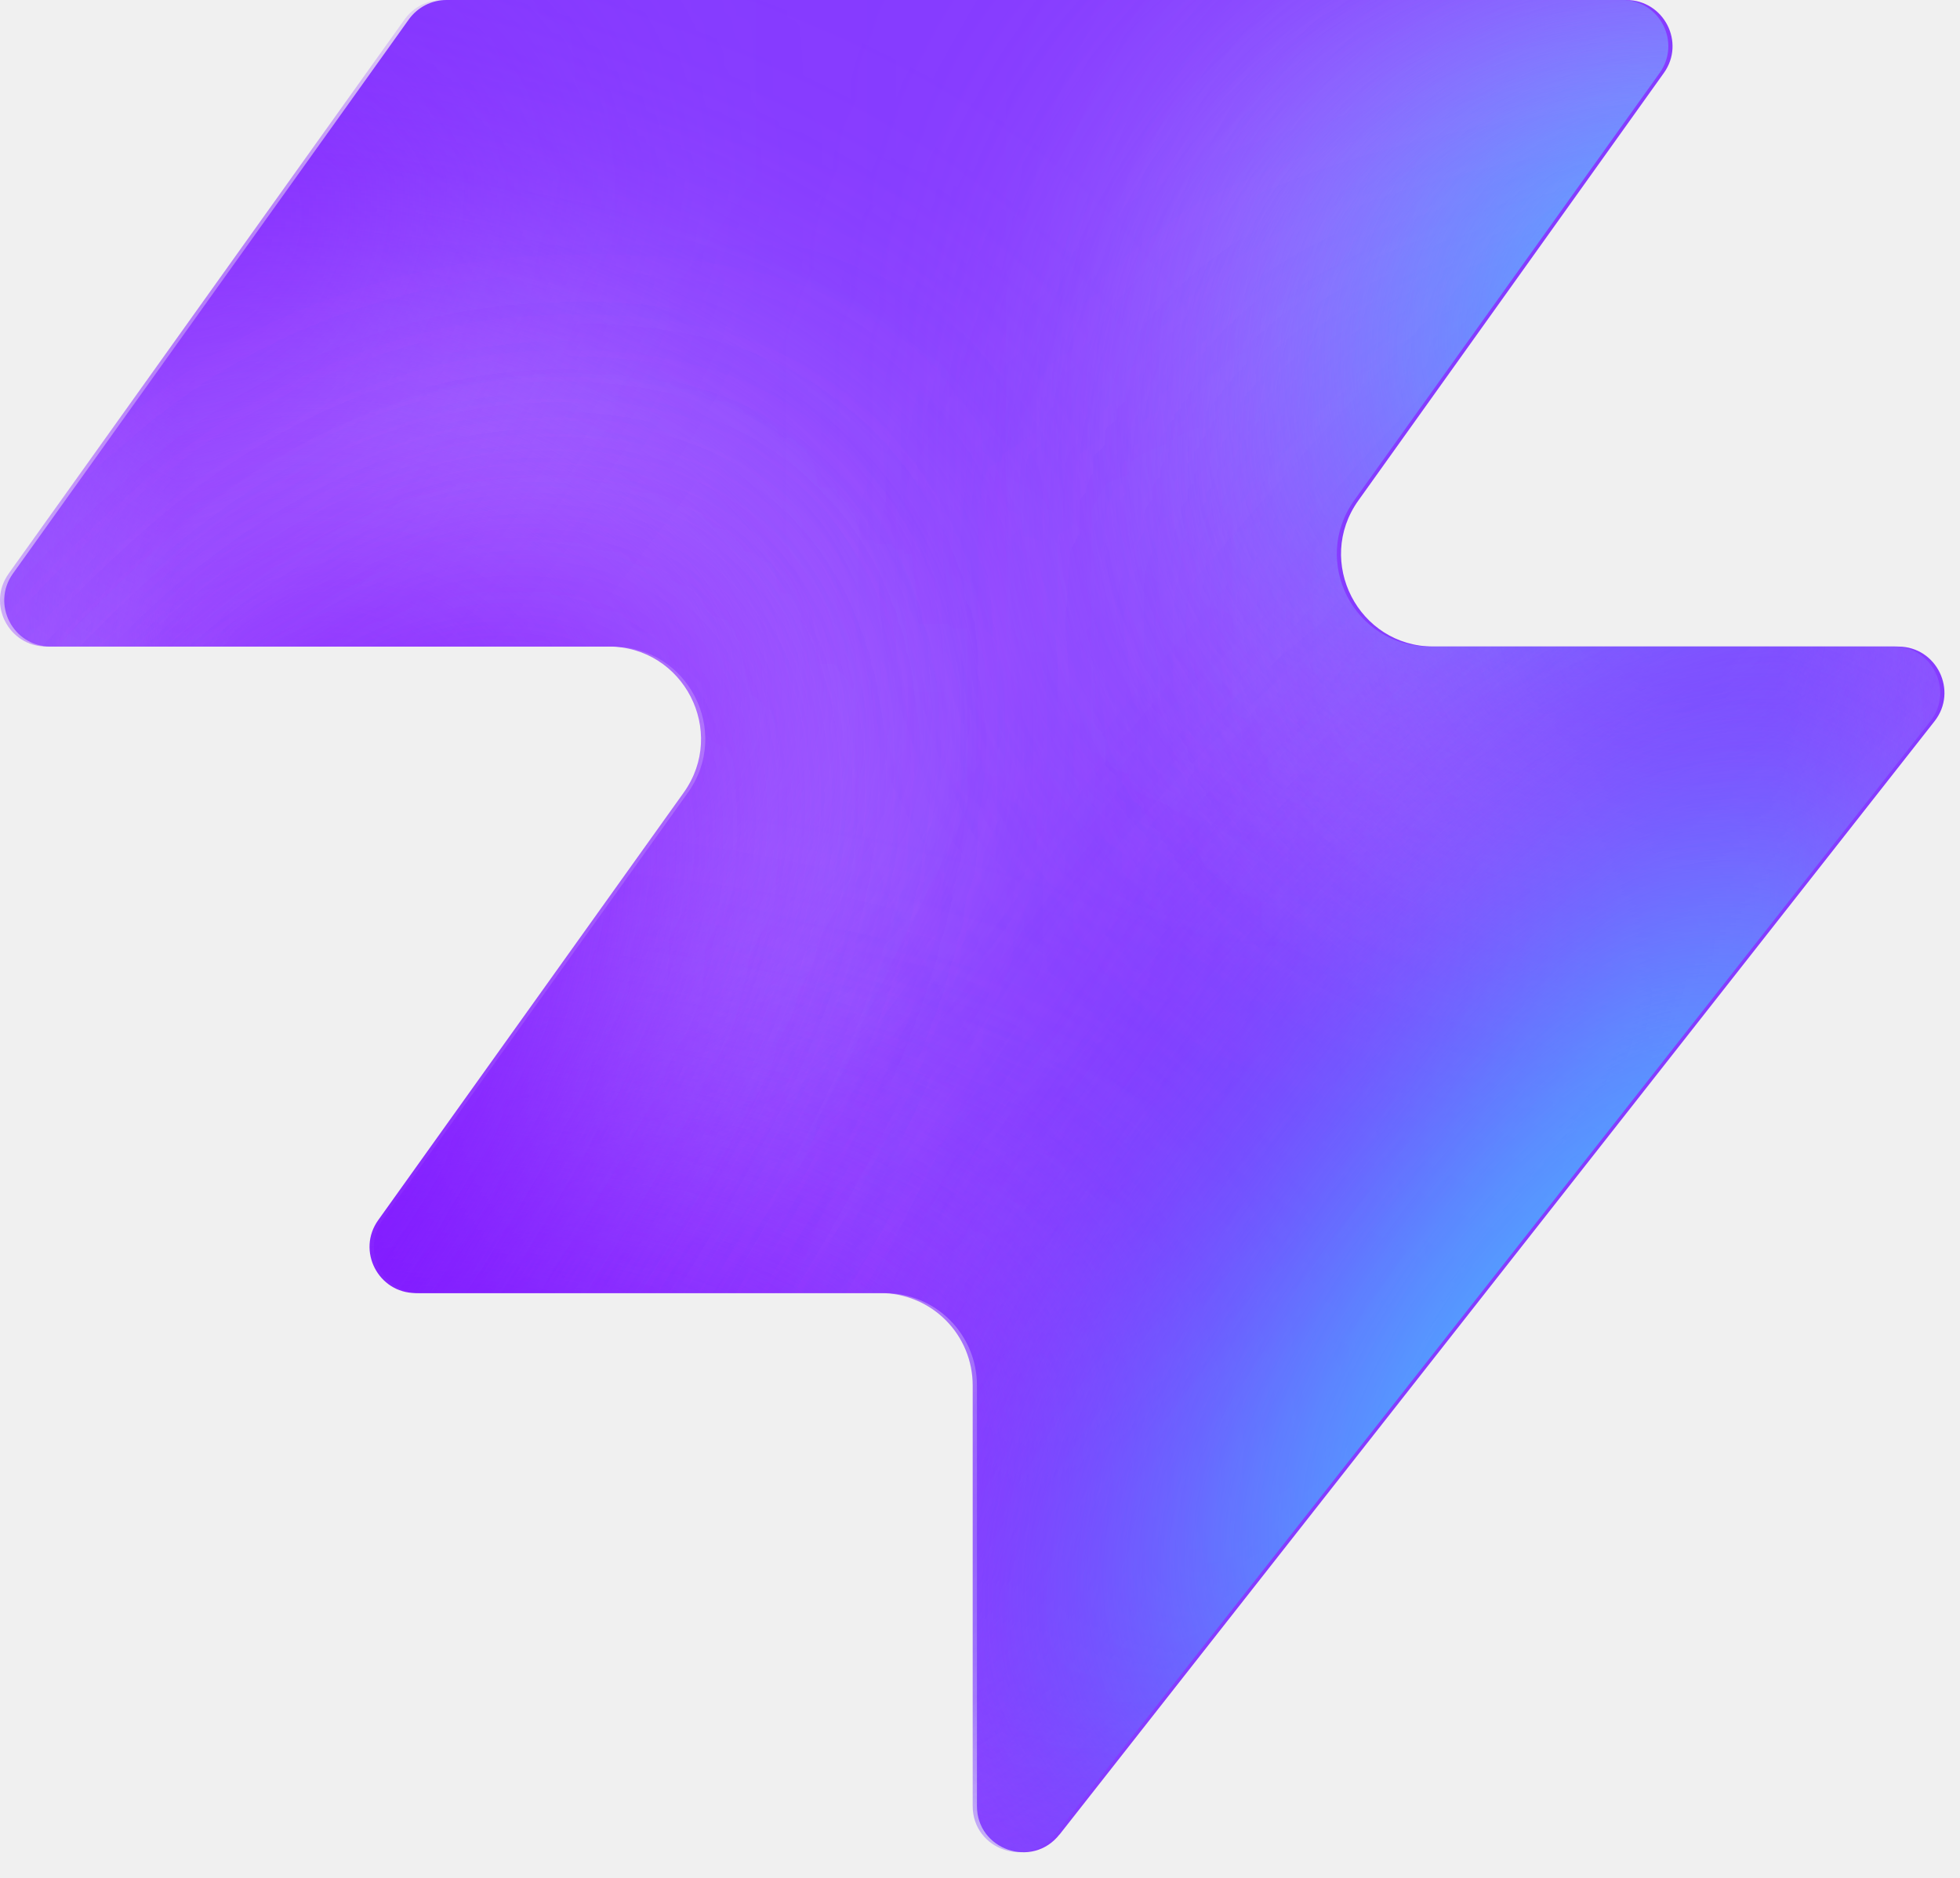
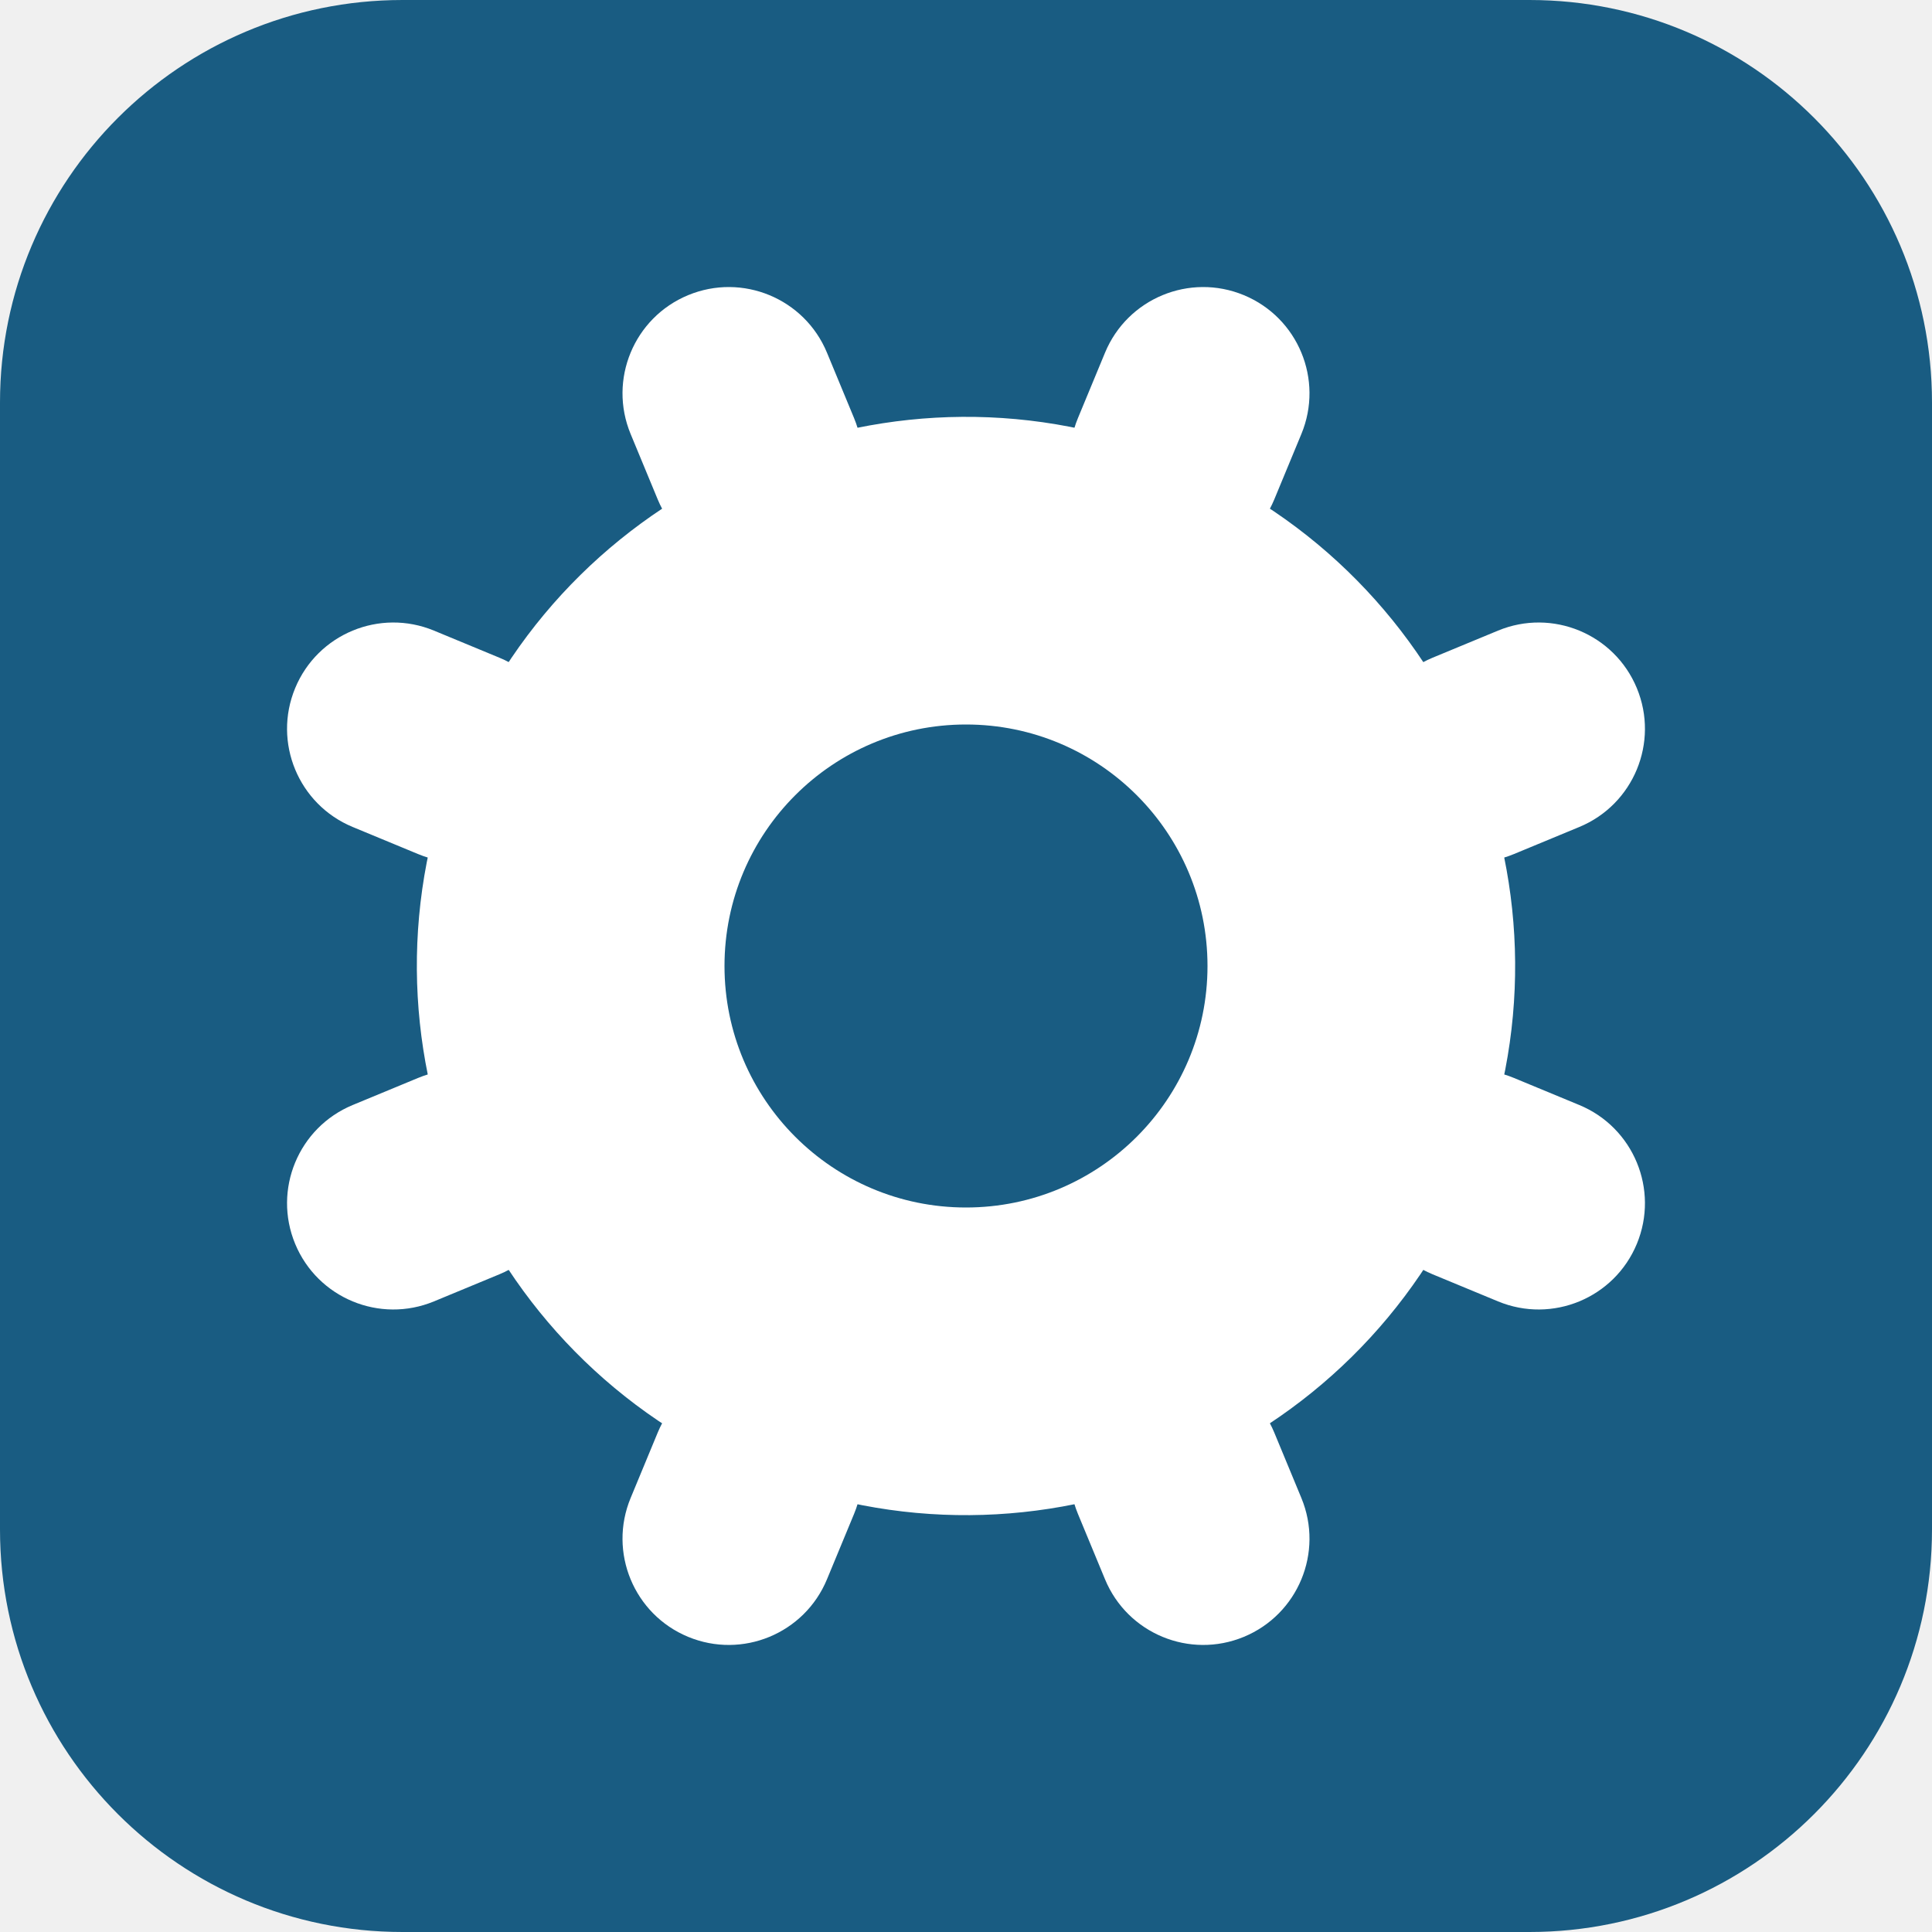
- <svg xmlns="http://www.w3.org/2000/svg" width="48" height="46" fill="none" viewBox="0 0 48 46">
-   <path fill="#863bff" d="M25.946 44.938c-.664.845-2.021.375-2.021-.698V33.937a2.26 2.26 0 0 0-2.262-2.262H10.287c-.92 0-1.456-1.04-.92-1.788l7.48-10.471c1.07-1.497 0-3.578-1.842-3.578H1.237c-.92 0-1.456-1.04-.92-1.788L10.013.474c.214-.297.556-.474.92-.474h28.894c.92 0 1.456 1.04.92 1.788l-7.48 10.471c-1.07 1.498 0 3.579 1.842 3.579h11.377c.943 0 1.473 1.088.89 1.83L25.947 44.94z" style="fill:#863bff;fill:color(display-p3 .525 .23 1);fill-opacity:1" />
-   <mask id="a" width="48" height="46" x="0" y="0" maskUnits="userSpaceOnUse" style="mask-type:alpha">
-     <path fill="#000" d="M25.842 44.938c-.664.844-2.021.375-2.021-.698V33.937a2.26 2.26 0 0 0-2.262-2.262H10.183c-.92 0-1.456-1.04-.92-1.788l7.48-10.471c1.07-1.498 0-3.579-1.842-3.579H1.133c-.92 0-1.456-1.04-.92-1.787L9.91.473c.214-.297.556-.474.92-.474h28.894c.92 0 1.456 1.04.92 1.788l-7.48 10.471c-1.07 1.498 0 3.578 1.842 3.578h11.377c.943 0 1.473 1.088.89 1.832L25.843 44.94z" style="fill:#000;fill-opacity:1" />
-   </mask>
-   <g mask="url(#a)">
-     <g filter="url(#b)">
-       <ellipse cx="5.508" cy="14.704" fill="#ede6ff" rx="5.508" ry="14.704" style="fill:#ede6ff;fill:color(display-p3 .927 .903 1);fill-opacity:1" transform="matrix(.00324 1 1 -.00324 -4.47 31.516)" />
-     </g>
-     <g filter="url(#c)">
-       <ellipse cx="10.399" cy="29.851" fill="#ede6ff" rx="10.399" ry="29.851" style="fill:#ede6ff;fill:color(display-p3 .927 .903 1);fill-opacity:1" transform="matrix(.00324 1 1 -.00324 -39.328 7.883)" />
-     </g>
-     <g filter="url(#d)">
-       <ellipse cx="5.508" cy="30.487" fill="#7e14ff" rx="5.508" ry="30.487" style="fill:#7e14ff;fill:color(display-p3 .492 .077 1);fill-opacity:1" transform="rotate(89.814 -25.913 -14.639)scale(1 -1)" />
-     </g>
-     <g filter="url(#e)">
-       <ellipse cx="5.508" cy="30.599" fill="#7e14ff" rx="5.508" ry="30.599" style="fill:#7e14ff;fill:color(display-p3 .492 .077 1);fill-opacity:1" transform="rotate(89.814 -32.644 -3.334)scale(1 -1)" />
-     </g>
-     <g filter="url(#f)">
-       <ellipse cx="5.508" cy="30.599" fill="#7e14ff" rx="5.508" ry="30.599" style="fill:#7e14ff;fill:color(display-p3 .492 .077 1);fill-opacity:1" transform="matrix(.00324 1 1 -.00324 -34.34 30.47)" />
-     </g>
-     <g filter="url(#g)">
-       <ellipse cx="14.072" cy="22.078" fill="#ede6ff" rx="14.072" ry="22.078" style="fill:#ede6ff;fill:color(display-p3 .927 .903 1);fill-opacity:1" transform="rotate(93.35 24.506 48.493)scale(-1 1)" />
-     </g>
-     <g filter="url(#h)">
-       <ellipse cx="3.47" cy="21.501" fill="#7e14ff" rx="3.47" ry="21.501" style="fill:#7e14ff;fill:color(display-p3 .492 .077 1);fill-opacity:1" transform="rotate(89.009 28.708 47.59)scale(-1 1)" />
-     </g>
-     <g filter="url(#i)">
-       <ellipse cx="3.47" cy="21.501" fill="#7e14ff" rx="3.47" ry="21.501" style="fill:#7e14ff;fill:color(display-p3 .492 .077 1);fill-opacity:1" transform="rotate(89.009 28.708 47.59)scale(-1 1)" />
-     </g>
-     <g filter="url(#j)">
-       <ellipse cx=".387" cy="8.972" fill="#7e14ff" rx="4.407" ry="29.108" style="fill:#7e14ff;fill:color(display-p3 .492 .077 1);fill-opacity:1" transform="rotate(39.51 .387 8.972)" />
-     </g>
-     <g filter="url(#k)">
-       <ellipse cx="47.523" cy="-6.092" fill="#7e14ff" rx="4.407" ry="29.108" style="fill:#7e14ff;fill:color(display-p3 .492 .077 1);fill-opacity:1" transform="rotate(37.892 47.523 -6.092)" />
-     </g>
-     <g filter="url(#l)">
-       <ellipse cx="41.412" cy="6.333" fill="#47bfff" rx="5.971" ry="9.665" style="fill:#47bfff;fill:color(display-p3 .28 .748 1);fill-opacity:1" transform="rotate(37.892 41.412 6.333)" />
-     </g>
-     <g filter="url(#m)">
-       <ellipse cx="-1.879" cy="38.332" fill="#7e14ff" rx="4.407" ry="29.108" style="fill:#7e14ff;fill:color(display-p3 .492 .077 1);fill-opacity:1" transform="rotate(37.892 -1.88 38.332)" />
-     </g>
-     <g filter="url(#n)">
-       <ellipse cx="-1.879" cy="38.332" fill="#7e14ff" rx="4.407" ry="29.108" style="fill:#7e14ff;fill:color(display-p3 .492 .077 1);fill-opacity:1" transform="rotate(37.892 -1.88 38.332)" />
-     </g>
-     <g filter="url(#o)">
-       <ellipse cx="35.651" cy="29.907" fill="#7e14ff" rx="4.407" ry="29.108" style="fill:#7e14ff;fill:color(display-p3 .492 .077 1);fill-opacity:1" transform="rotate(37.892 35.651 29.907)" />
-     </g>
-     <g filter="url(#p)">
-       <ellipse cx="38.418" cy="32.4" fill="#47bfff" rx="5.971" ry="15.297" style="fill:#47bfff;fill:color(display-p3 .28 .748 1);fill-opacity:1" transform="rotate(37.892 38.418 32.4)" />
-     </g>
+ <svg xmlns="http://www.w3.org/2000/svg" viewBox="0 0 48 48">
+   <rect width="48" height="48" rx="10" fill="#195C82" />
+   <g transform="translate(24,24) scale(0.22) rotate(22.5)" fill="#fff">
+     <circle cx="0" cy="0" r="62" />
+     <rect x="-12" y="-82" width="24" height="32" rx="12" />
+     <rect x="-12" y="50" width="24" height="32" rx="12" />
+     <rect x="-82" y="-12" width="32" height="24" rx="12" />
+     <rect x="50" y="-12" width="32" height="24" rx="12" />
+     <rect x="-12" y="-82" width="24" height="32" rx="12" transform="rotate(45)" />
+     <rect x="-12" y="50" width="24" height="32" rx="12" transform="rotate(45)" />
+     <rect x="-82" y="-12" width="32" height="24" rx="12" transform="rotate(45)" />
+     <rect x="50" y="-12" width="32" height="24" rx="12" transform="rotate(45)" />
  </g>
-   <defs>
-     <filter id="b" width="60.045" height="41.654" x="-19.77" y="16.149" color-interpolation-filters="sRGB" filterUnits="userSpaceOnUse">
-       <feFlood flood-opacity="0" result="BackgroundImageFix" />
-       <feBlend in="SourceGraphic" in2="BackgroundImageFix" result="shape" />
-       <feGaussianBlur result="effect1_foregroundBlur_2002_17158" stdDeviation="7.659" />
-     </filter>
-     <filter id="c" width="90.34" height="51.437" x="-54.613" y="-7.533" color-interpolation-filters="sRGB" filterUnits="userSpaceOnUse">
-       <feFlood flood-opacity="0" result="BackgroundImageFix" />
-       <feBlend in="SourceGraphic" in2="BackgroundImageFix" result="shape" />
-       <feGaussianBlur result="effect1_foregroundBlur_2002_17158" stdDeviation="7.659" />
-     </filter>
-     <filter id="d" width="79.355" height="29.4" x="-49.64" y="2.03" color-interpolation-filters="sRGB" filterUnits="userSpaceOnUse">
-       <feFlood flood-opacity="0" result="BackgroundImageFix" />
-       <feBlend in="SourceGraphic" in2="BackgroundImageFix" result="shape" />
-       <feGaussianBlur result="effect1_foregroundBlur_2002_17158" stdDeviation="4.596" />
-     </filter>
-     <filter id="e" width="79.579" height="29.4" x="-45.045" y="20.029" color-interpolation-filters="sRGB" filterUnits="userSpaceOnUse">
-       <feFlood flood-opacity="0" result="BackgroundImageFix" />
-       <feBlend in="SourceGraphic" in2="BackgroundImageFix" result="shape" />
-       <feGaussianBlur result="effect1_foregroundBlur_2002_17158" stdDeviation="4.596" />
-     </filter>
-     <filter id="f" width="79.579" height="29.4" x="-43.513" y="21.178" color-interpolation-filters="sRGB" filterUnits="userSpaceOnUse">
-       <feFlood flood-opacity="0" result="BackgroundImageFix" />
-       <feBlend in="SourceGraphic" in2="BackgroundImageFix" result="shape" />
-       <feGaussianBlur result="effect1_foregroundBlur_2002_17158" stdDeviation="4.596" />
-     </filter>
-     <filter id="g" width="74.749" height="58.852" x="15.756" y="-17.901" color-interpolation-filters="sRGB" filterUnits="userSpaceOnUse">
-       <feFlood flood-opacity="0" result="BackgroundImageFix" />
-       <feBlend in="SourceGraphic" in2="BackgroundImageFix" result="shape" />
-       <feGaussianBlur result="effect1_foregroundBlur_2002_17158" stdDeviation="7.659" />
-     </filter>
-     <filter id="h" width="61.377" height="25.362" x="23.548" y="2.284" color-interpolation-filters="sRGB" filterUnits="userSpaceOnUse">
-       <feFlood flood-opacity="0" result="BackgroundImageFix" />
-       <feBlend in="SourceGraphic" in2="BackgroundImageFix" result="shape" />
-       <feGaussianBlur result="effect1_foregroundBlur_2002_17158" stdDeviation="4.596" />
-     </filter>
-     <filter id="i" width="61.377" height="25.362" x="23.548" y="2.284" color-interpolation-filters="sRGB" filterUnits="userSpaceOnUse">
-       <feFlood flood-opacity="0" result="BackgroundImageFix" />
-       <feBlend in="SourceGraphic" in2="BackgroundImageFix" result="shape" />
-       <feGaussianBlur result="effect1_foregroundBlur_2002_17158" stdDeviation="4.596" />
-     </filter>
-     <filter id="j" width="56.045" height="63.649" x="-27.636" y="-22.853" color-interpolation-filters="sRGB" filterUnits="userSpaceOnUse">
-       <feFlood flood-opacity="0" result="BackgroundImageFix" />
-       <feBlend in="SourceGraphic" in2="BackgroundImageFix" result="shape" />
-       <feGaussianBlur result="effect1_foregroundBlur_2002_17158" stdDeviation="4.596" />
-     </filter>
-     <filter id="k" width="54.814" height="64.646" x="20.116" y="-38.415" color-interpolation-filters="sRGB" filterUnits="userSpaceOnUse">
-       <feFlood flood-opacity="0" result="BackgroundImageFix" />
-       <feBlend in="SourceGraphic" in2="BackgroundImageFix" result="shape" />
-       <feGaussianBlur result="effect1_foregroundBlur_2002_17158" stdDeviation="4.596" />
-     </filter>
-     <filter id="l" width="33.541" height="35.313" x="24.641" y="-11.323" color-interpolation-filters="sRGB" filterUnits="userSpaceOnUse">
-       <feFlood flood-opacity="0" result="BackgroundImageFix" />
-       <feBlend in="SourceGraphic" in2="BackgroundImageFix" result="shape" />
-       <feGaussianBlur result="effect1_foregroundBlur_2002_17158" stdDeviation="4.596" />
-     </filter>
-     <filter id="m" width="54.814" height="64.646" x="-29.286" y="6.009" color-interpolation-filters="sRGB" filterUnits="userSpaceOnUse">
-       <feFlood flood-opacity="0" result="BackgroundImageFix" />
-       <feBlend in="SourceGraphic" in2="BackgroundImageFix" result="shape" />
-       <feGaussianBlur result="effect1_foregroundBlur_2002_17158" stdDeviation="4.596" />
-     </filter>
-     <filter id="n" width="54.814" height="64.646" x="-29.286" y="6.009" color-interpolation-filters="sRGB" filterUnits="userSpaceOnUse">
-       <feFlood flood-opacity="0" result="BackgroundImageFix" />
-       <feBlend in="SourceGraphic" in2="BackgroundImageFix" result="shape" />
-       <feGaussianBlur result="effect1_foregroundBlur_2002_17158" stdDeviation="4.596" />
-     </filter>
-     <filter id="o" width="54.814" height="64.646" x="8.244" y="-2.416" color-interpolation-filters="sRGB" filterUnits="userSpaceOnUse">
-       <feFlood flood-opacity="0" result="BackgroundImageFix" />
-       <feBlend in="SourceGraphic" in2="BackgroundImageFix" result="shape" />
-       <feGaussianBlur result="effect1_foregroundBlur_2002_17158" stdDeviation="4.596" />
-     </filter>
-     <filter id="p" width="39.409" height="43.623" x="18.713" y="10.588" color-interpolation-filters="sRGB" filterUnits="userSpaceOnUse">
-       <feFlood flood-opacity="0" result="BackgroundImageFix" />
-       <feBlend in="SourceGraphic" in2="BackgroundImageFix" result="shape" />
-       <feGaussianBlur result="effect1_foregroundBlur_2002_17158" stdDeviation="4.596" />
-     </filter>
-   </defs>
+   <circle cx="24" cy="24" r="6" fill="#195C82" />
</svg>
